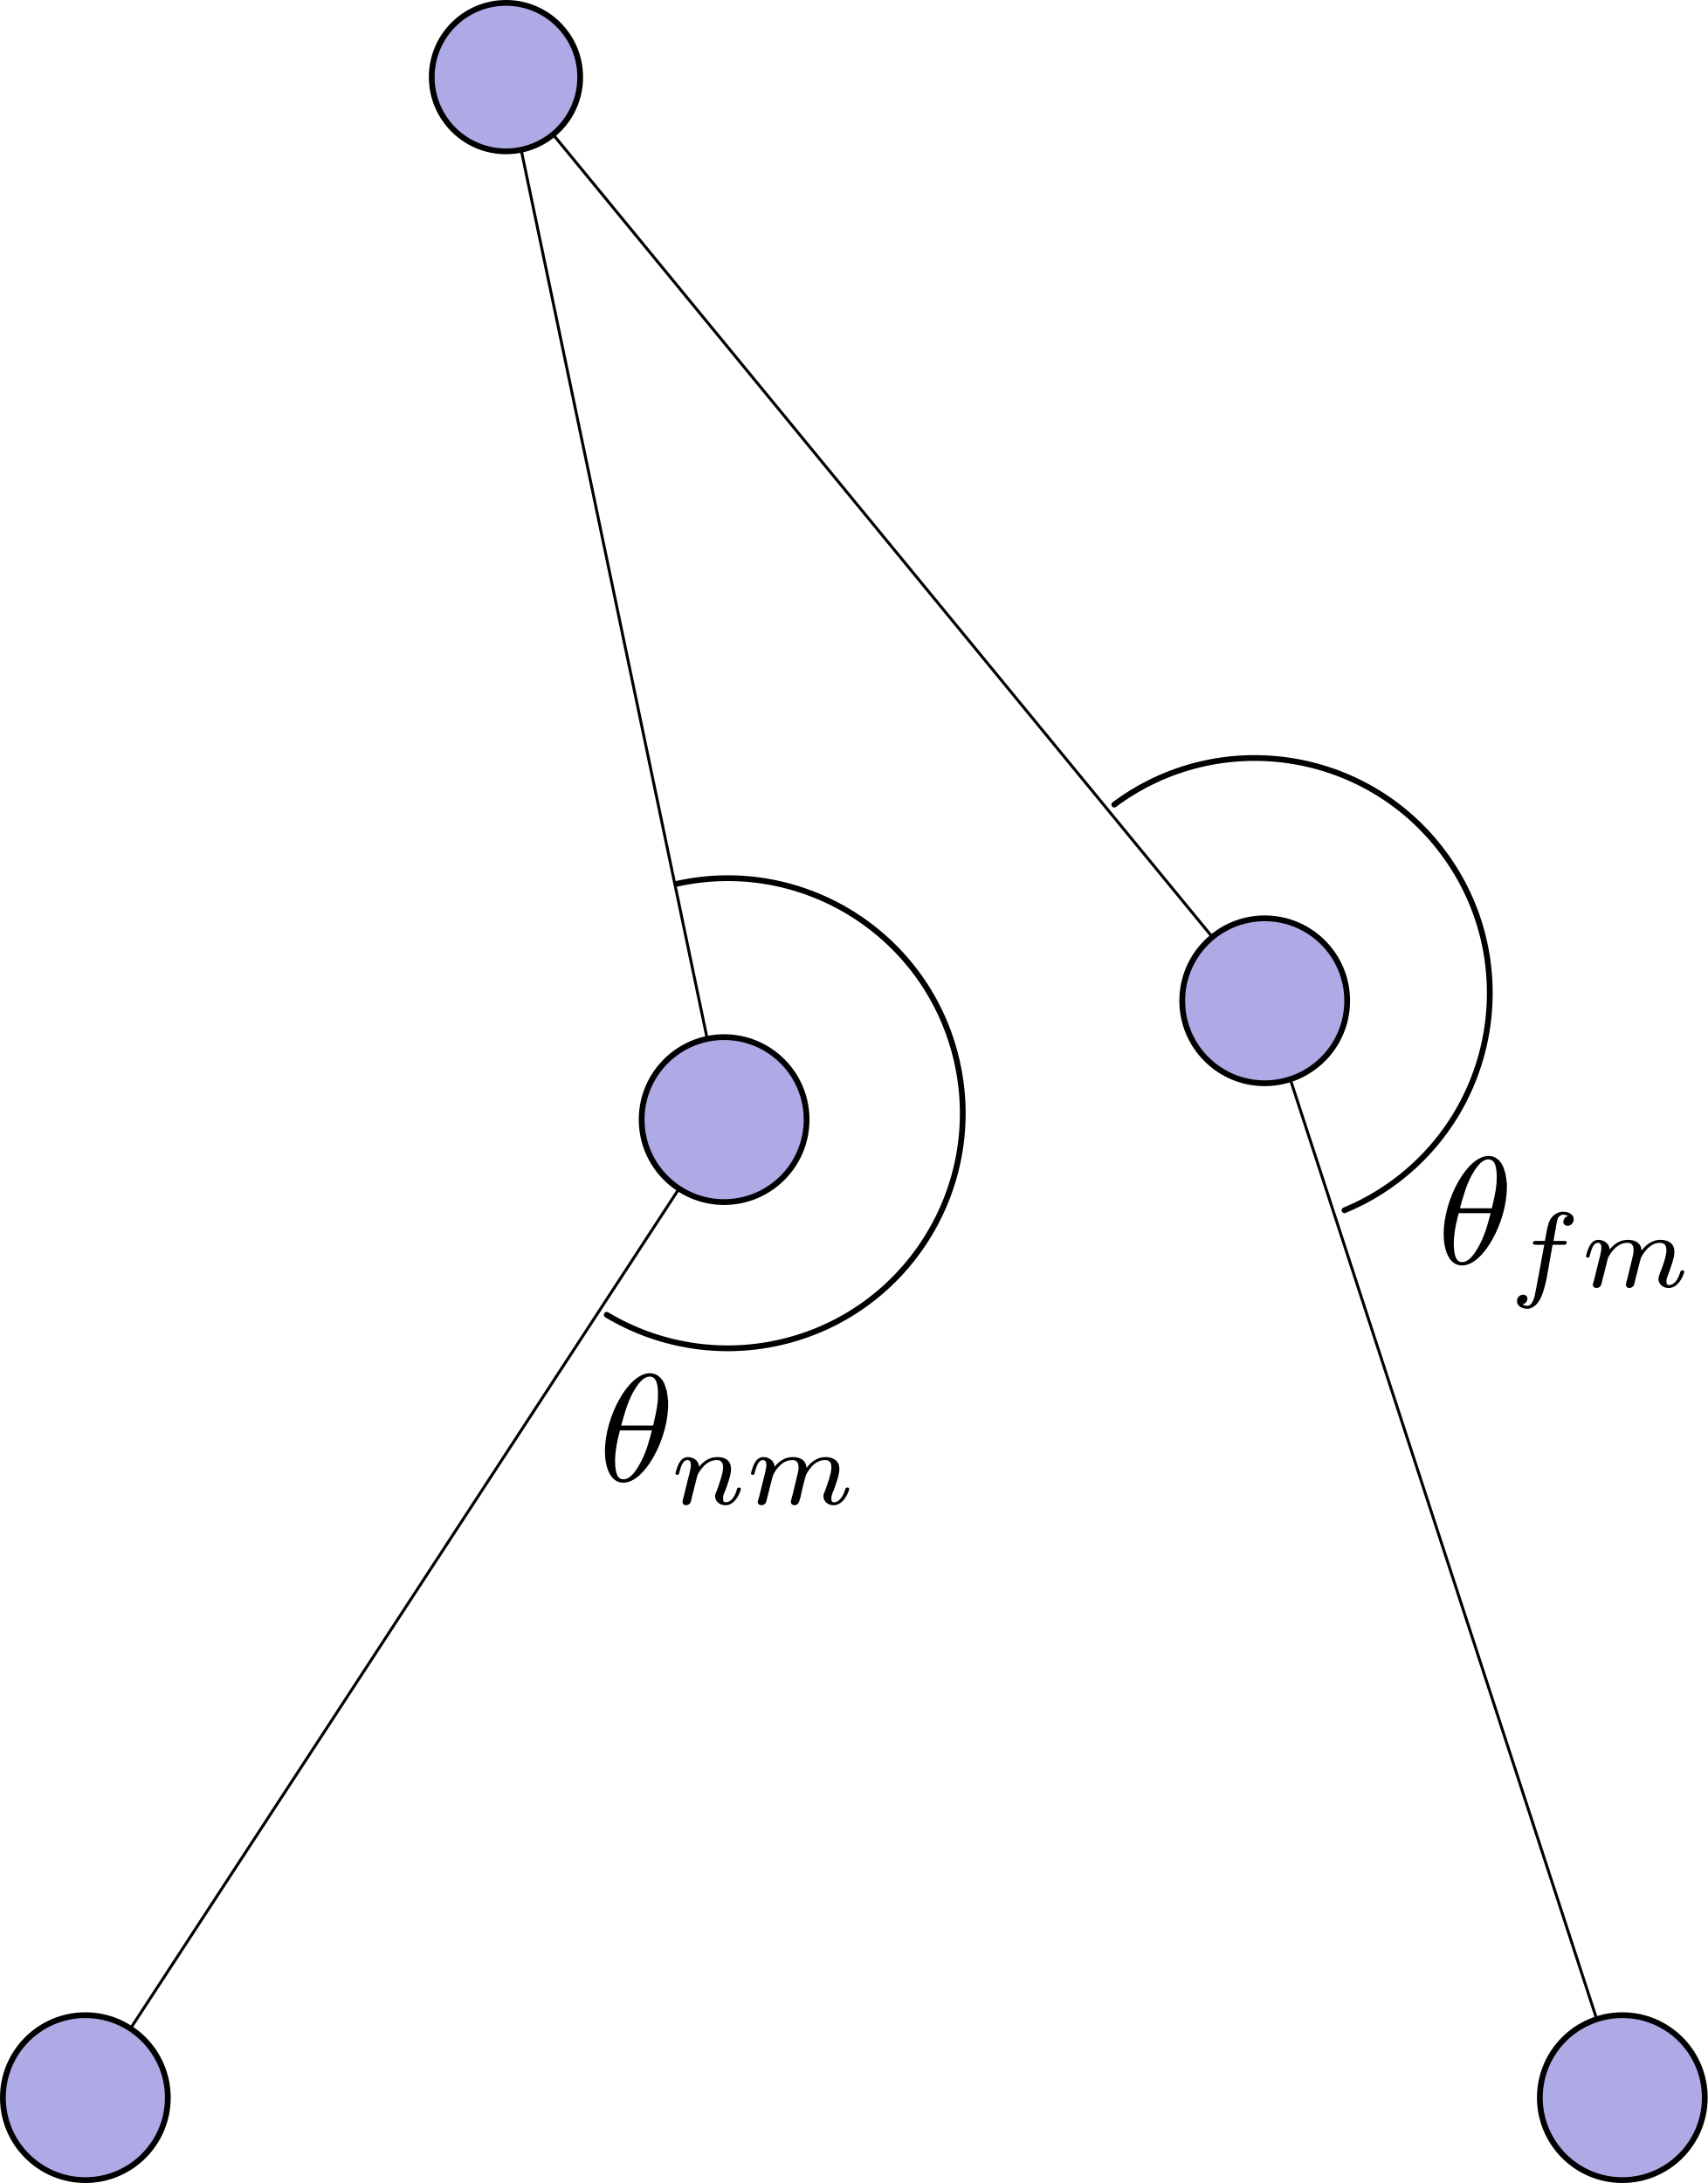
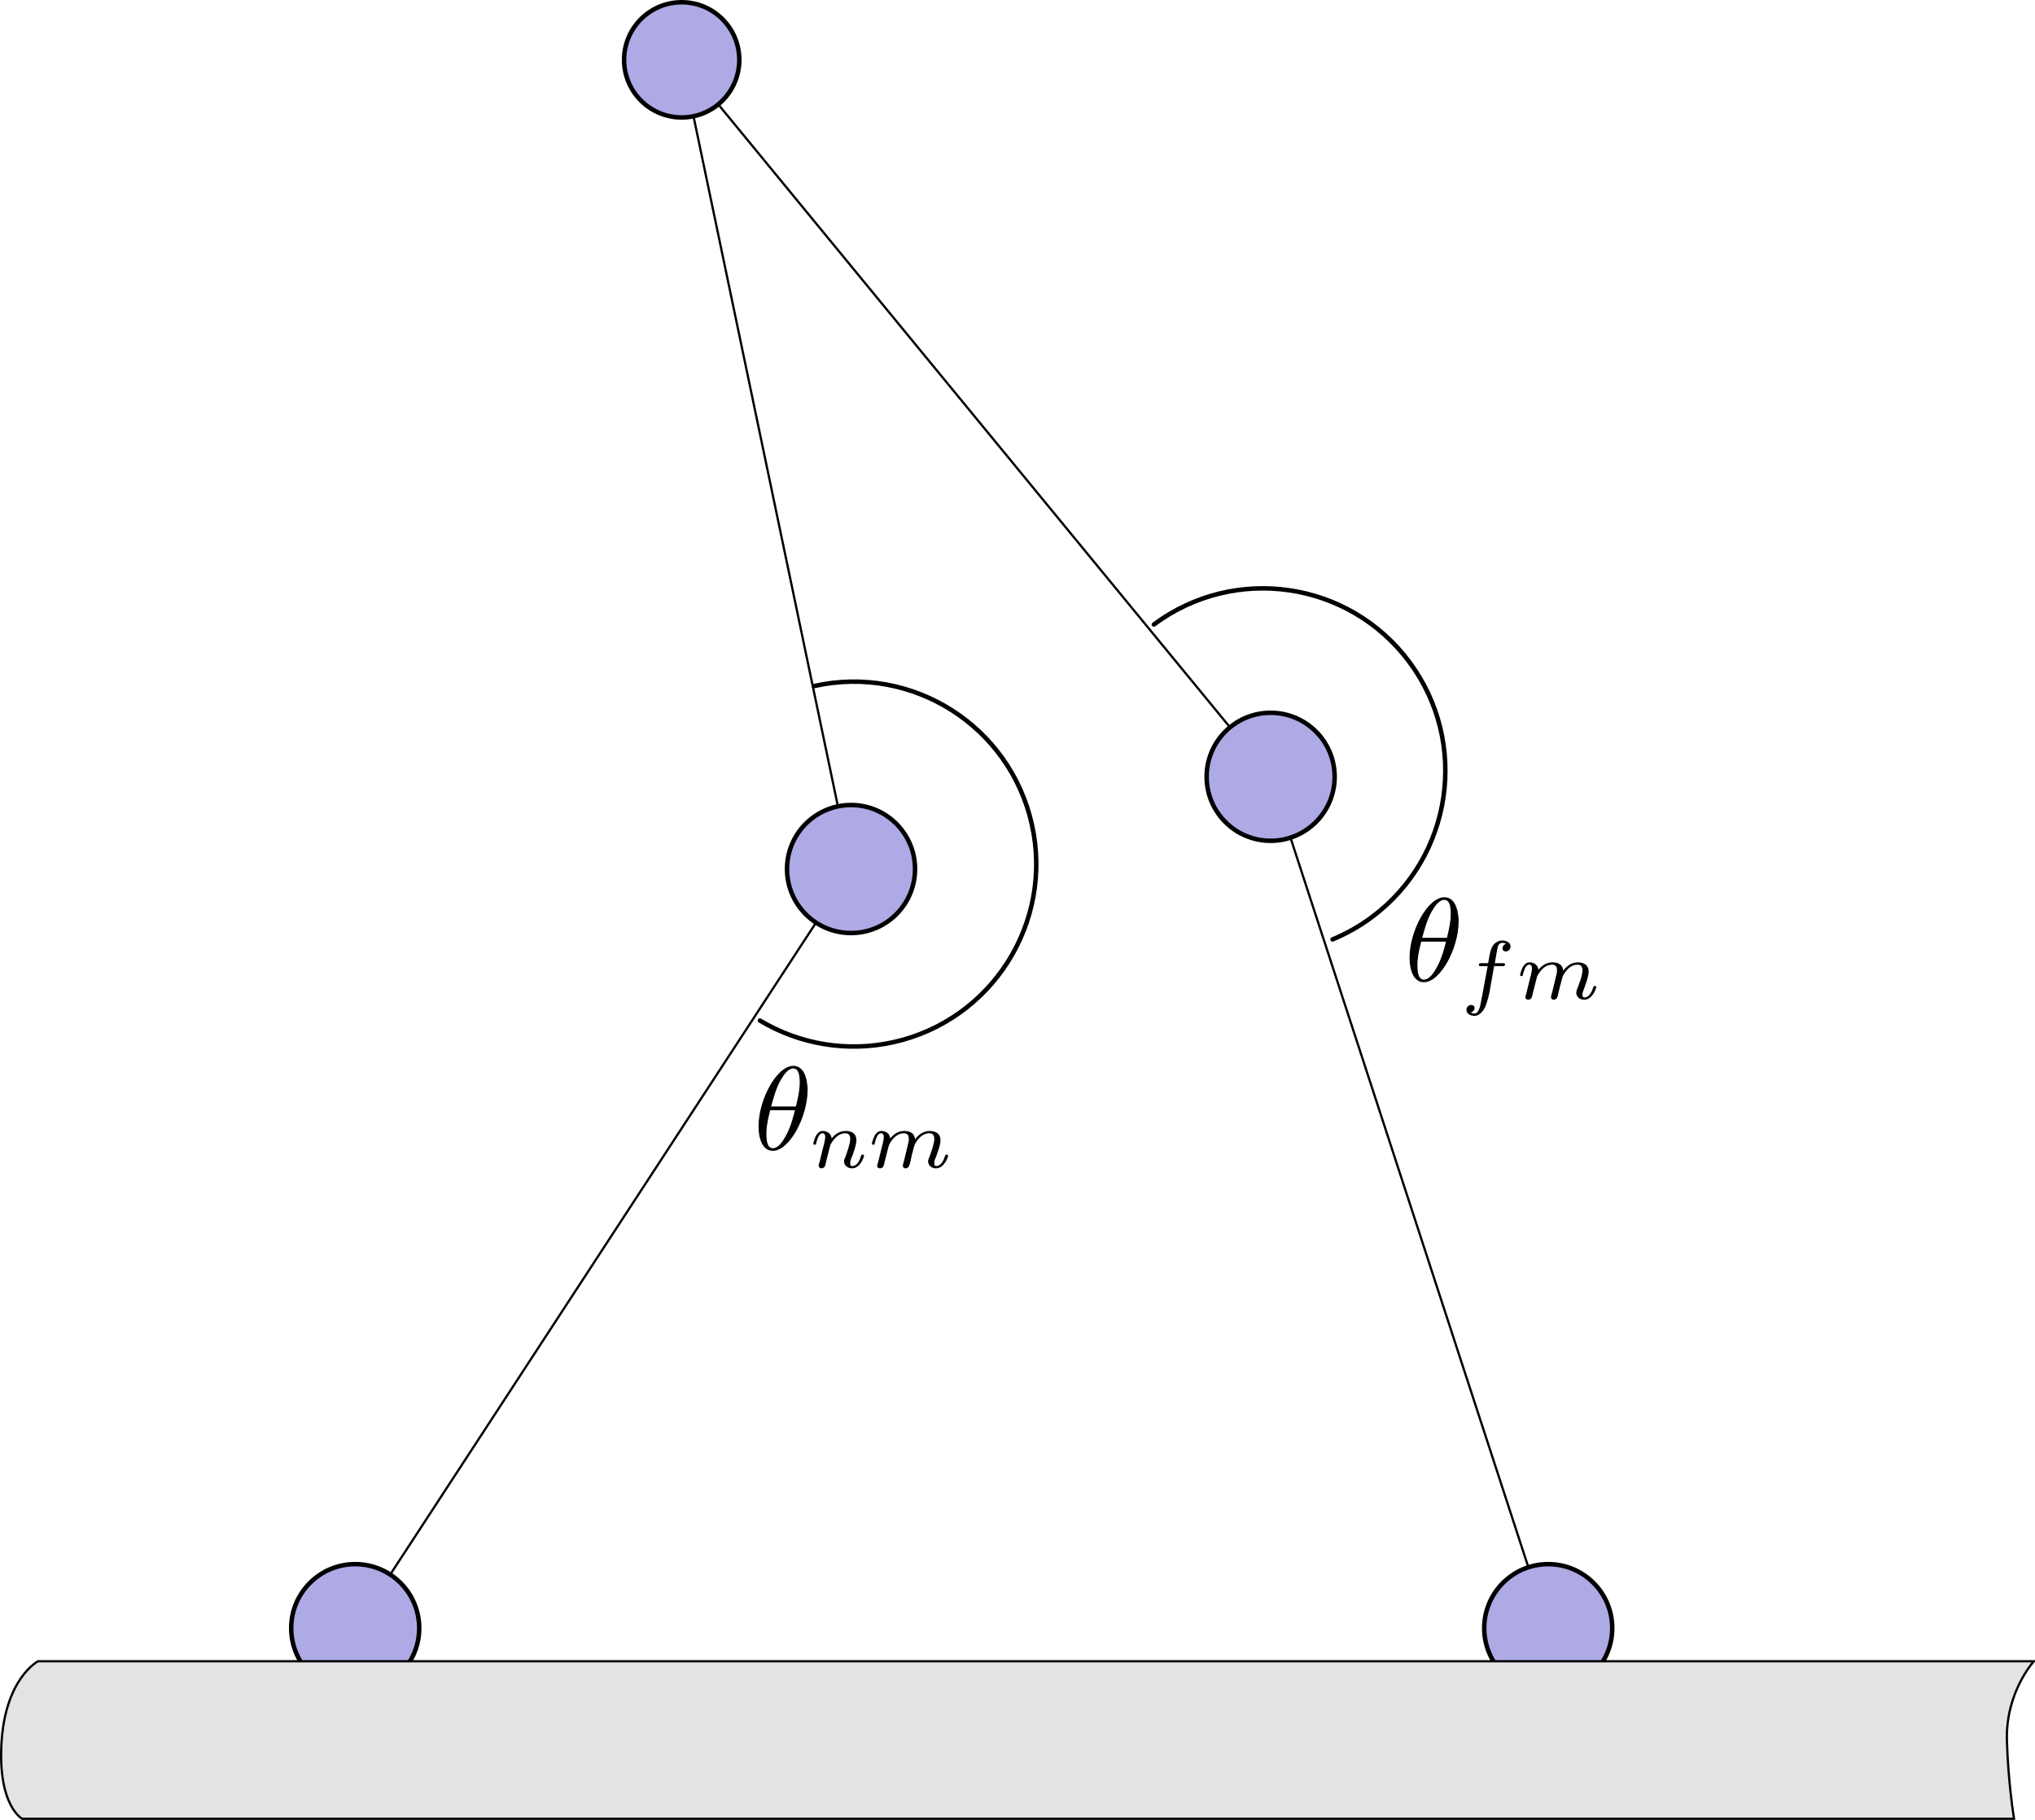
- <svg xmlns="http://www.w3.org/2000/svg" width="591.606" height="756.286" id="svg2" version="1.1">
+ <svg xmlns="http://www.w3.org/2000/svg" width="908.256" height="812.304" id="svg2" version="1.1">
  <defs id="defs4" />
-   <g id="layer1" transform="translate(-193.2857,-94.21932)">
+   <g id="layer1" transform="translate(-64.32133,-94.21932)">
    <path style="fill:#aeaae5;fill-opacity:1;stroke:#000000;stroke-width:2;stroke-linecap:round;stroke-linejoin:round;stroke-miterlimit:4;stroke-opacity:1;stroke-dasharray:none;stroke-dashoffset:0" id="path3006" d="m 394.286,120.934 c 0,14.202 -11.513,25.714 -25.714,25.714 -14.202,0 -25.714,-11.513 -25.714,-25.714 0,-14.202 11.513,-25.714 25.714,-25.714 14.202,0 25.714,11.513 25.714,25.714 z" />
    <path style="fill:#aeaae5;fill-opacity:1;stroke:#000000;stroke-width:2;stroke-linecap:round;stroke-linejoin:round;stroke-miterlimit:4;stroke-opacity:1;stroke-dasharray:none;stroke-dashoffset:0" id="path3776" d="m 191.429,380.934 c 0,15.78 -12.792,28.571 -28.571,28.571 -15.78,0 -28.571,-12.792 -28.571,-28.571 0,-15.78 12.792,-28.571 28.571,-28.571 15.78,0 28.571,12.792 28.571,28.571 z" transform="translate(281.2939,101.1671)" />
    <path style="fill:#aeaae5;fill-opacity:1;stroke:#000000;stroke-width:2;stroke-linecap:round;stroke-linejoin:round;stroke-miterlimit:4;stroke-opacity:1;stroke-dasharray:none;stroke-dashoffset:0" id="path3778" d="m 251.429,820.934 c 0,15.78 -12.792,28.571 -28.571,28.571 -15.78,0 -28.571,-12.792 -28.571,-28.571 0,-15.78 12.792,-28.571 28.571,-28.571 15.78,0 28.571,12.792 28.571,28.571 z" />
    <path d="m 191.429,380.934 c 0,15.78 -12.792,28.571 -28.571,28.571 -15.78,0 -28.571,-12.792 -28.571,-28.571 0,-15.78 12.792,-28.571 28.571,-28.571 15.78,0 28.571,12.792 28.571,28.571 z" id="path3780" style="fill:#aeaae5;fill-opacity:1;stroke:#000000;stroke-width:2;stroke-linecap:round;stroke-linejoin:round;stroke-miterlimit:4;stroke-opacity:1;stroke-dasharray:none;stroke-dashoffset:0" transform="translate(468.5714,60)" />
    <path d="m 251.429,820.934 c 0,15.78 -12.792,28.571 -28.571,28.571 -15.78,0 -28.571,-12.792 -28.571,-28.571 0,-15.78 12.792,-28.571 28.571,-28.571 15.78,0 28.571,12.792 28.571,28.571 z" id="path3782" style="fill:#aeaae5;fill-opacity:1;stroke:#000000;stroke-width:2;stroke-linecap:round;stroke-linejoin:round;stroke-miterlimit:4;stroke-opacity:1;stroke-dasharray:none;stroke-dashoffset:0" transform="translate(532.4633,-2.8571321e-8)" />
    <path style="fill:none;stroke:#000000;stroke-width:1px;stroke-linecap:butt;stroke-linejoin:miter;stroke-opacity:1" d="M 428.526,506.025 238.482,797.009" id="path3784" />
    <path style="fill:none;stroke:#000000;stroke-width:1px;stroke-linecap:butt;stroke-linejoin:miter;stroke-opacity:1" d="M 438.298,454.129 373.84,146.108" id="path3786" />
    <path style="fill:none;stroke:#000000;stroke-width:1px;stroke-linecap:butt;stroke-linejoin:miter;stroke-opacity:1" d="M 613.293,418.855 384.894,140.804" id="path3788" />
    <path style="fill:none;stroke:#000000;stroke-width:1px;stroke-linecap:butt;stroke-linejoin:miter;stroke-opacity:1" d="M 640.287,468.105 746.462,793.762" id="path3790" />
    <path style="fill:none;stroke:#000000;stroke-width:2;stroke-linecap:round;stroke-linejoin:round;stroke-miterlimit:4;stroke-opacity:1;stroke-dasharray:none;stroke-dashoffset:0" id="path3796" d="m 427.679,400.425 c 43.895,-9.777 87.405,17.881 97.182,61.777 9.777,43.895 -17.881,87.405 -61.777,97.182 -20.369,4.537 -41.703,1.08 -59.597,-9.656" />
    <path d="m 396.713,414.622 c 36.054,-26.879 87.072,-19.441 113.951,16.614 26.879,36.054 19.441,87.072 -16.614,113.951 -5.422,4.042 -11.327,7.393 -17.577,9.976" id="path3798" style="fill:none;stroke:#000000;stroke-width:2;stroke-linecap:round;stroke-linejoin:round;stroke-miterlimit:4;stroke-opacity:1;stroke-dasharray:none;stroke-dashoffset:0" transform="translate(182.5943,-41.64857)" />
    <g id="g3816" transform="translate(-685.9622,186.2955)">
      <g id="content" transform="matrix(1.062992,0,0,-1.062992,-186.0236,789.2717)" xml:space="preserve" stroke-miterlimit="10.433" font-style="normal" font-variant="normal" font-weight="normal" font-stretch="normal" font-size-adjust="none" letter-spacing="normal" word-spacing="normal" style="font-style:normal;font-variant:normal;font-weight:normal;font-stretch:normal;letter-spacing:normal;word-spacing:normal;text-anchor:start;fill:none;stroke:#000000;stroke-linecap:butt;stroke-linejoin:miter;stroke-miterlimit:10.433;stroke-opacity:1;stroke-dasharray:none;stroke-dashoffset:0">
        <path d="m 1219.9,371.35 0,0.32 0,0.34 0,0.35 0,0.37 -0.1,0.39 0,0.4 -0.1,0.4 0,0.42 -0.1,0.42 -0.1,0.42 0,0.42 -0.1,0.43 -0.2,0.42 -0.1,0.42 -0.1,0.42 -0.2,0.4 -0.1,0.4 -0.2,0.38 -0.2,0.38 -0.2,0.35 -0.3,0.34 -0.2,0.32 -0.3,0.3 -0.3,0.27 -0.3,0.25 -0.2,0.12 -0.1,0.11 -0.2,0.1 -0.2,0.09 -0.2,0.08 -0.2,0.08 -0.2,0.07 -0.2,0.06 -0.2,0.05 -0.2,0.05 -0.2,0.03 -0.2,0.03 -0.2,0.01 -0.3,0.01 0,-1.1 c 2.4,0 2.7,-3.18 2.7,-6.03 0,-2.44 -0.4,-4.98 -1.6,-9.92 h -10.4 c 0.9,3.2 1.9,7.19 3.8,10.72 1.4,2.44 3.2,5.23 5.5,5.23 l 0,1.1 c -6.9,0 -14.6,-14.05 -14.6,-25.46 0,-4.68 1.5,-10.22 6,-10.22 v 1.1 c -1.6,0 -2.7,1.45 -2.7,6.08 0,2.09 0.3,4.98 1.6,9.86 h 10.4 c -0.6,-2.29 -1.6,-6.52 -3.5,-10.11 -1.8,-3.39 -3.6,-5.83 -5.8,-5.83 v -1.1 c 7,0 14.6,14.3 14.6,25.46 z" id="path3819" style="fill:#000000;stroke-width:0" />
        <path d="m 1224.9,341.07 0,-0.05 0,-0.04 -0.1,-0.05 0,-0.05 0,-0.05 0,-0.05 0,-0.05 0,-0.06 -0.1,-0.11 0,-0.11 0,-0.11 0,-0.11 0,-0.05 -0.1,-0.05 0,-0.05 0,-0.05 0,-0.05 0,-0.05 0,-0.04 0,-0.04 0,-0.04 0,-0.03 0,-0.03 0,-0.03 0,-0.03 0,-0.02 0,0 0,-0.01 0,-0.01 0,-0.01 c 0,-0.76 0.6,-1.1 1.1,-1.1 0.7,0 1.2,0.45 1.4,0.76 0.2,0.31 0.5,1.42 0.6,2.16 0.2,0.65 0.6,2.26 0.8,3.14 0.2,0.76 0.4,1.53 0.6,2.33 0.3,1.43 0.4,1.7 1.4,3.14 1,1.39 2.7,3.2 5.3,3.2 2,0 2,-1.78 2,-2.44 0,-2.09 -1.5,-5.95 -2,-7.42 -0.4,-0.98 -0.6,-1.3 -0.6,-1.89 0,-1.84 1.6,-2.98 3.4,-2.98 3.4,0 5,4.79 5,5.32 0,0.46 -0.5,0.46 -0.6,0.46 -0.5,0 -0.5,-0.21 -0.7,-0.6 -0.7,-2.78 -2.2,-4.22 -3.6,-4.22 -0.8,0 -0.9,0.49 -0.9,1.22 0,0.8 0.1,1.25 0.8,2.83 0.4,1.08 1.8,4.77 1.8,6.72 0,3.39 -2.6,3.97 -4.5,3.97 -2.9,0 -4.8,-1.77 -5.9,-3.16 -0.2,2.39 -2.3,3.16 -3.7,3.16 -1.5,0 -2.3,-1.08 -2.8,-1.88 -0.7,-1.28 -1.2,-3.28 -1.2,-3.45 0,-0.45 0.5,-0.45 0.6,-0.45 0.5,0 0.5,0.11 0.7,1.04 0.6,2.07 1.2,3.77 2.6,3.77 0.9,0 1.1,-0.77 1.1,-1.7 0,-0.68 -0.3,-1.96 -0.5,-2.89 -0.3,-0.96 -0.6,-2.38 -0.8,-3.14 z" id="path3821" style="fill:#000000;stroke-width:0" />
        <path d="m 1260.4,341.71 -0.1,-0.07 0,-0.07 0,-0.07 0,-0.08 0,-0.07 0,-0.08 -0.1,-0.16 0,-0.16 -0.1,-0.16 0,-0.16 0,-0.08 0,-0.07 -0.1,-0.08 0,-0.07 0,-0.07 0,-0.07 0,-0.07 0,-0.06 -0.1,-0.06 0,-0.06 0,-0.05 0,-0.05 0,-0.05 0,-0.04 0,-0.03 0,-0.03 0,-0.03 0,-0.02 c 0,-0.76 0.6,-1.1 1.2,-1.1 0.6,0 1.1,0.45 1.3,0.76 0.2,0.31 0.5,1.42 0.7,2.16 0.1,0.65 0.5,2.26 0.7,3.14 0.2,0.76 0.4,1.53 0.6,2.33 0.4,1.5 0.4,1.56 1.1,2.65 1.1,1.71 2.8,3.69 5.6,3.69 1.9,0 2,-1.61 2,-2.44 0,-2.09 -1.5,-5.95 -2,-7.42 -0.4,-0.98 -0.6,-1.3 -0.6,-1.89 0,-1.84 1.6,-2.98 3.3,-2.98 3.5,0 5.1,4.79 5.1,5.32 0,0.46 -0.5,0.46 -0.6,0.46 -0.5,0 -0.5,-0.21 -0.7,-0.6 -0.8,-2.78 -2.3,-4.22 -3.6,-4.22 -0.8,0 -0.9,0.49 -0.9,1.22 0,0.8 0.1,1.25 0.8,2.83 0.4,1.08 1.8,4.77 1.8,6.72 0,0.56 0,2.03 -1.3,3.03 -0.6,0.45 -1.6,0.94 -3.2,0.94 -3.1,0 -5.1,-2.05 -6.2,-3.52 -0.2,2.97 -2.7,3.52 -4.5,3.52 -2.9,0 -4.8,-1.77 -5.9,-3.16 -0.2,2.39 -2.3,3.16 -3.7,3.16 -1.5,0 -2.3,-1.08 -2.8,-1.88 -0.7,-1.28 -1.2,-3.28 -1.2,-3.45 0,-0.45 0.5,-0.45 0.6,-0.45 0.5,0 0.5,0.11 0.7,1.04 0.6,2.07 1.2,3.77 2.6,3.77 0.9,0 1.1,-0.77 1.1,-1.7 0,-0.68 -0.3,-1.96 -0.5,-2.89 -0.3,-0.96 -0.6,-2.38 -0.8,-3.14 l -1.1,-4.47 c -0.2,-0.44 -0.4,-1.32 -0.4,-1.43 0,-0.76 0.7,-1.1 1.2,-1.1 0.7,0 1.2,0.45 1.4,0.76 0.2,0.31 0.4,1.42 0.6,2.16 0.2,0.65 0.6,2.26 0.8,3.14 0.2,0.76 0.4,1.53 0.6,2.33 0.4,1.43 0.4,1.7 1.4,3.14 1,1.39 2.7,3.2 5.3,3.2 2,0 2,-1.78 2,-2.44 0,-0.87 -0.1,-1.33 -0.6,-3.28 z" id="path3823" style="fill:#000000;stroke-width:0" />
      </g>
    </g>
    <g id="g3865" transform="translate(-396.0322,111.037)">
      <g word-spacing="normal" letter-spacing="normal" font-size-adjust="none" font-stretch="normal" font-weight="normal" font-variant="normal" font-style="normal" stroke-miterlimit="10.433" xml:space="preserve" transform="matrix(1.062992,0,0,-1.062992,-186.0236,789.2717)" id="g3867" style="font-style:normal;font-variant:normal;font-weight:normal;font-stretch:normal;letter-spacing:normal;word-spacing:normal;text-anchor:start;fill:none;stroke:#000000;stroke-linecap:butt;stroke-linejoin:miter;stroke-miterlimit:10.433;stroke-opacity:1;stroke-dasharray:none;stroke-dashoffset:0">
        <path id="path3869" d="m 1220.5,371.35 0,0.32 0,0.34 0,0.35 0,0.37 -0.1,0.39 0,0.4 -0.1,0.4 0,0.42 -0.1,0.42 -0.1,0.42 0,0.42 -0.1,0.43 -0.2,0.42 -0.1,0.42 -0.1,0.42 -0.2,0.4 -0.1,0.4 -0.2,0.38 -0.2,0.38 -0.2,0.35 -0.3,0.34 -0.2,0.32 -0.3,0.3 -0.3,0.27 -0.3,0.25 -0.2,0.12 -0.1,0.11 -0.2,0.1 -0.2,0.09 -0.2,0.08 -0.2,0.08 -0.1,0.07 -0.2,0.06 -0.3,0.05 -0.2,0.05 -0.2,0.03 -0.2,0.03 -0.2,0.01 -0.3,0.01 0,-1.1 c 2.4,0 2.7,-3.18 2.7,-6.03 0,-2.44 -0.4,-4.98 -1.6,-9.92 h -10.4 c 0.9,3.2 1.9,7.19 3.8,10.72 1.4,2.44 3.2,5.23 5.5,5.23 l 0,1.1 c -6.9,0 -14.6,-14.05 -14.6,-25.46 0,-4.68 1.5,-10.22 6,-10.22 v 1.1 c -1.6,0 -2.7,1.45 -2.7,6.08 0,2.09 0.3,4.98 1.6,9.86 h 10.4 c -0.6,-2.29 -1.6,-6.52 -3.5,-10.11 -1.8,-3.39 -3.6,-5.83 -5.8,-5.83 v -1.1 c 7,0 14.6,14.3 14.6,25.46 z" style="fill:#000000;stroke-width:0" />
        <path id="path3871" d="m 1235.4,352.64 h 3.4 c 0.7,0 1.2,0 1.2,0.77 0,0.48 -0.5,0.48 -1.1,0.48 h -3.2 c 0.8,4.43 1,6.04 1.3,7.05 0.2,0.77 1,1.5 1.8,1.5 0,0 1,0 1.6,-0.42 -1.4,-0.45 -1.5,-1.72 -1.5,-1.92 0,-0.77 0.6,-1.28 1.4,-1.28 0.9,0 2,0.79 2,2.12 0,1.6 -1.7,2.47 -3.5,2.47 -1.5,0 -3.2,-0.87 -4.2,-2.61 -0.7,-1.3 -1,-2.86 -1.7,-6.91 h -2.7 c -0.7,0 -1.2,0 -1.2,-0.76 0,-0.49 0.5,-0.49 1.1,-0.49 h 2.6 c -0.1,-0.21 -2.3,-12.75 -3.1,-16.48 -0.2,-0.77 -0.8,-3.41 -2.4,-3.41 -0.1,0 -0.9,0 -1.6,0.41 1.5,0.45 1.6,1.72 1.6,1.92 0,0.77 -0.6,1.28 -1.4,1.28 -1,0 -2,-0.79 -2,-2.12 0,-1.56 1.6,-2.47 3.4,-2.47 2.2,0 3.7,2.3 4.1,3.06 1.3,2.35 2.1,6.63 2.2,7.05 z" style="fill:#000000;stroke-width:0" />
        <path id="path3873" d="m 1259.8,341.71 -0.1,-0.07 0,-0.07 0,-0.07 0,-0.08 0,-0.07 0,-0.08 -0.1,-0.16 0,-0.16 -0.1,-0.16 0,-0.16 0,-0.08 0,-0.07 -0.1,-0.08 0,-0.07 0,-0.07 0,-0.07 0,-0.07 0,-0.06 -0.1,-0.06 0,-0.06 0,-0.05 0,-0.05 0,-0.05 0,-0.04 0,-0.03 0,-0.03 0,-0.03 0,-0.02 c 0,-0.76 0.6,-1.1 1.1,-1.1 0.7,0 1.2,0.45 1.4,0.76 0.2,0.31 0.5,1.42 0.6,2.16 0.2,0.65 0.6,2.26 0.8,3.14 0.2,0.76 0.4,1.53 0.6,2.33 0.4,1.5 0.4,1.56 1.1,2.65 1.1,1.71 2.9,3.69 5.5,3.69 2,0 2.1,-1.61 2.1,-2.44 0,-2.09 -1.5,-5.95 -2.1,-7.42 -0.3,-0.98 -0.5,-1.3 -0.5,-1.89 0,-1.84 1.6,-2.98 3.3,-2.98 3.5,0 5.1,4.79 5.1,5.32 0,0.46 -0.5,0.46 -0.6,0.46 -0.5,0 -0.5,-0.21 -0.7,-0.6 -0.8,-2.78 -2.2,-4.22 -3.6,-4.22 -0.8,0 -0.9,0.49 -0.9,1.22 0,0.8 0.2,1.25 0.8,2.83 0.4,1.08 1.8,4.77 1.8,6.72 0,0.56 0,2.03 -1.3,3.03 -0.6,0.45 -1.6,0.94 -3.2,0.94 -3.1,0 -5.1,-2.05 -6.2,-3.52 -0.2,2.97 -2.7,3.52 -4.5,3.52 -2.9,0 -4.8,-1.77 -5.9,-3.16 -0.2,2.39 -2.3,3.16 -3.7,3.16 -1.5,0 -2.3,-1.08 -2.8,-1.88 -0.7,-1.28 -1.2,-3.28 -1.2,-3.45 0,-0.45 0.5,-0.45 0.6,-0.45 0.5,0 0.5,0.11 0.7,1.04 0.6,2.07 1.2,3.77 2.6,3.77 0.9,0 1.1,-0.77 1.1,-1.7 0,-0.68 -0.3,-1.96 -0.5,-2.89 -0.3,-0.96 -0.6,-2.38 -0.8,-3.14 l -1.1,-4.47 c -0.1,-0.44 -0.4,-1.32 -0.4,-1.43 0,-0.76 0.7,-1.1 1.2,-1.1 0.7,0 1.2,0.45 1.4,0.76 0.2,0.31 0.4,1.42 0.6,2.16 0.2,0.65 0.6,2.26 0.8,3.14 0.2,0.76 0.4,1.53 0.6,2.33 0.3,1.43 0.4,1.7 1.4,3.14 1,1.39 2.7,3.2 5.3,3.2 2,0 2,-1.78 2,-2.44 0,-0.87 -0.1,-1.33 -0.6,-3.28 z" style="fill:#000000;stroke-width:0" />
      </g>
    </g>
+     <path style="fill:#e3e3e3;fill-opacity:1;stroke:#000000;stroke-width:1px;stroke-linecap:butt;stroke-linejoin:miter;stroke-opacity:1" d="m -111.972,741.481 890.764,0 c 0,0 -12.625,13.737 -12.039,35.311 0.503,18.506 3.177,35.012 3.177,35.012 l -888.978,0 c 0,0 -10.828,-5.633 -9.262,-33.61 1.633,-29.158 16.337,-36.714 16.337,-36.714 z" id="path3005" transform="translate(193.2857,94.21932)" />
  </g>
</svg>
